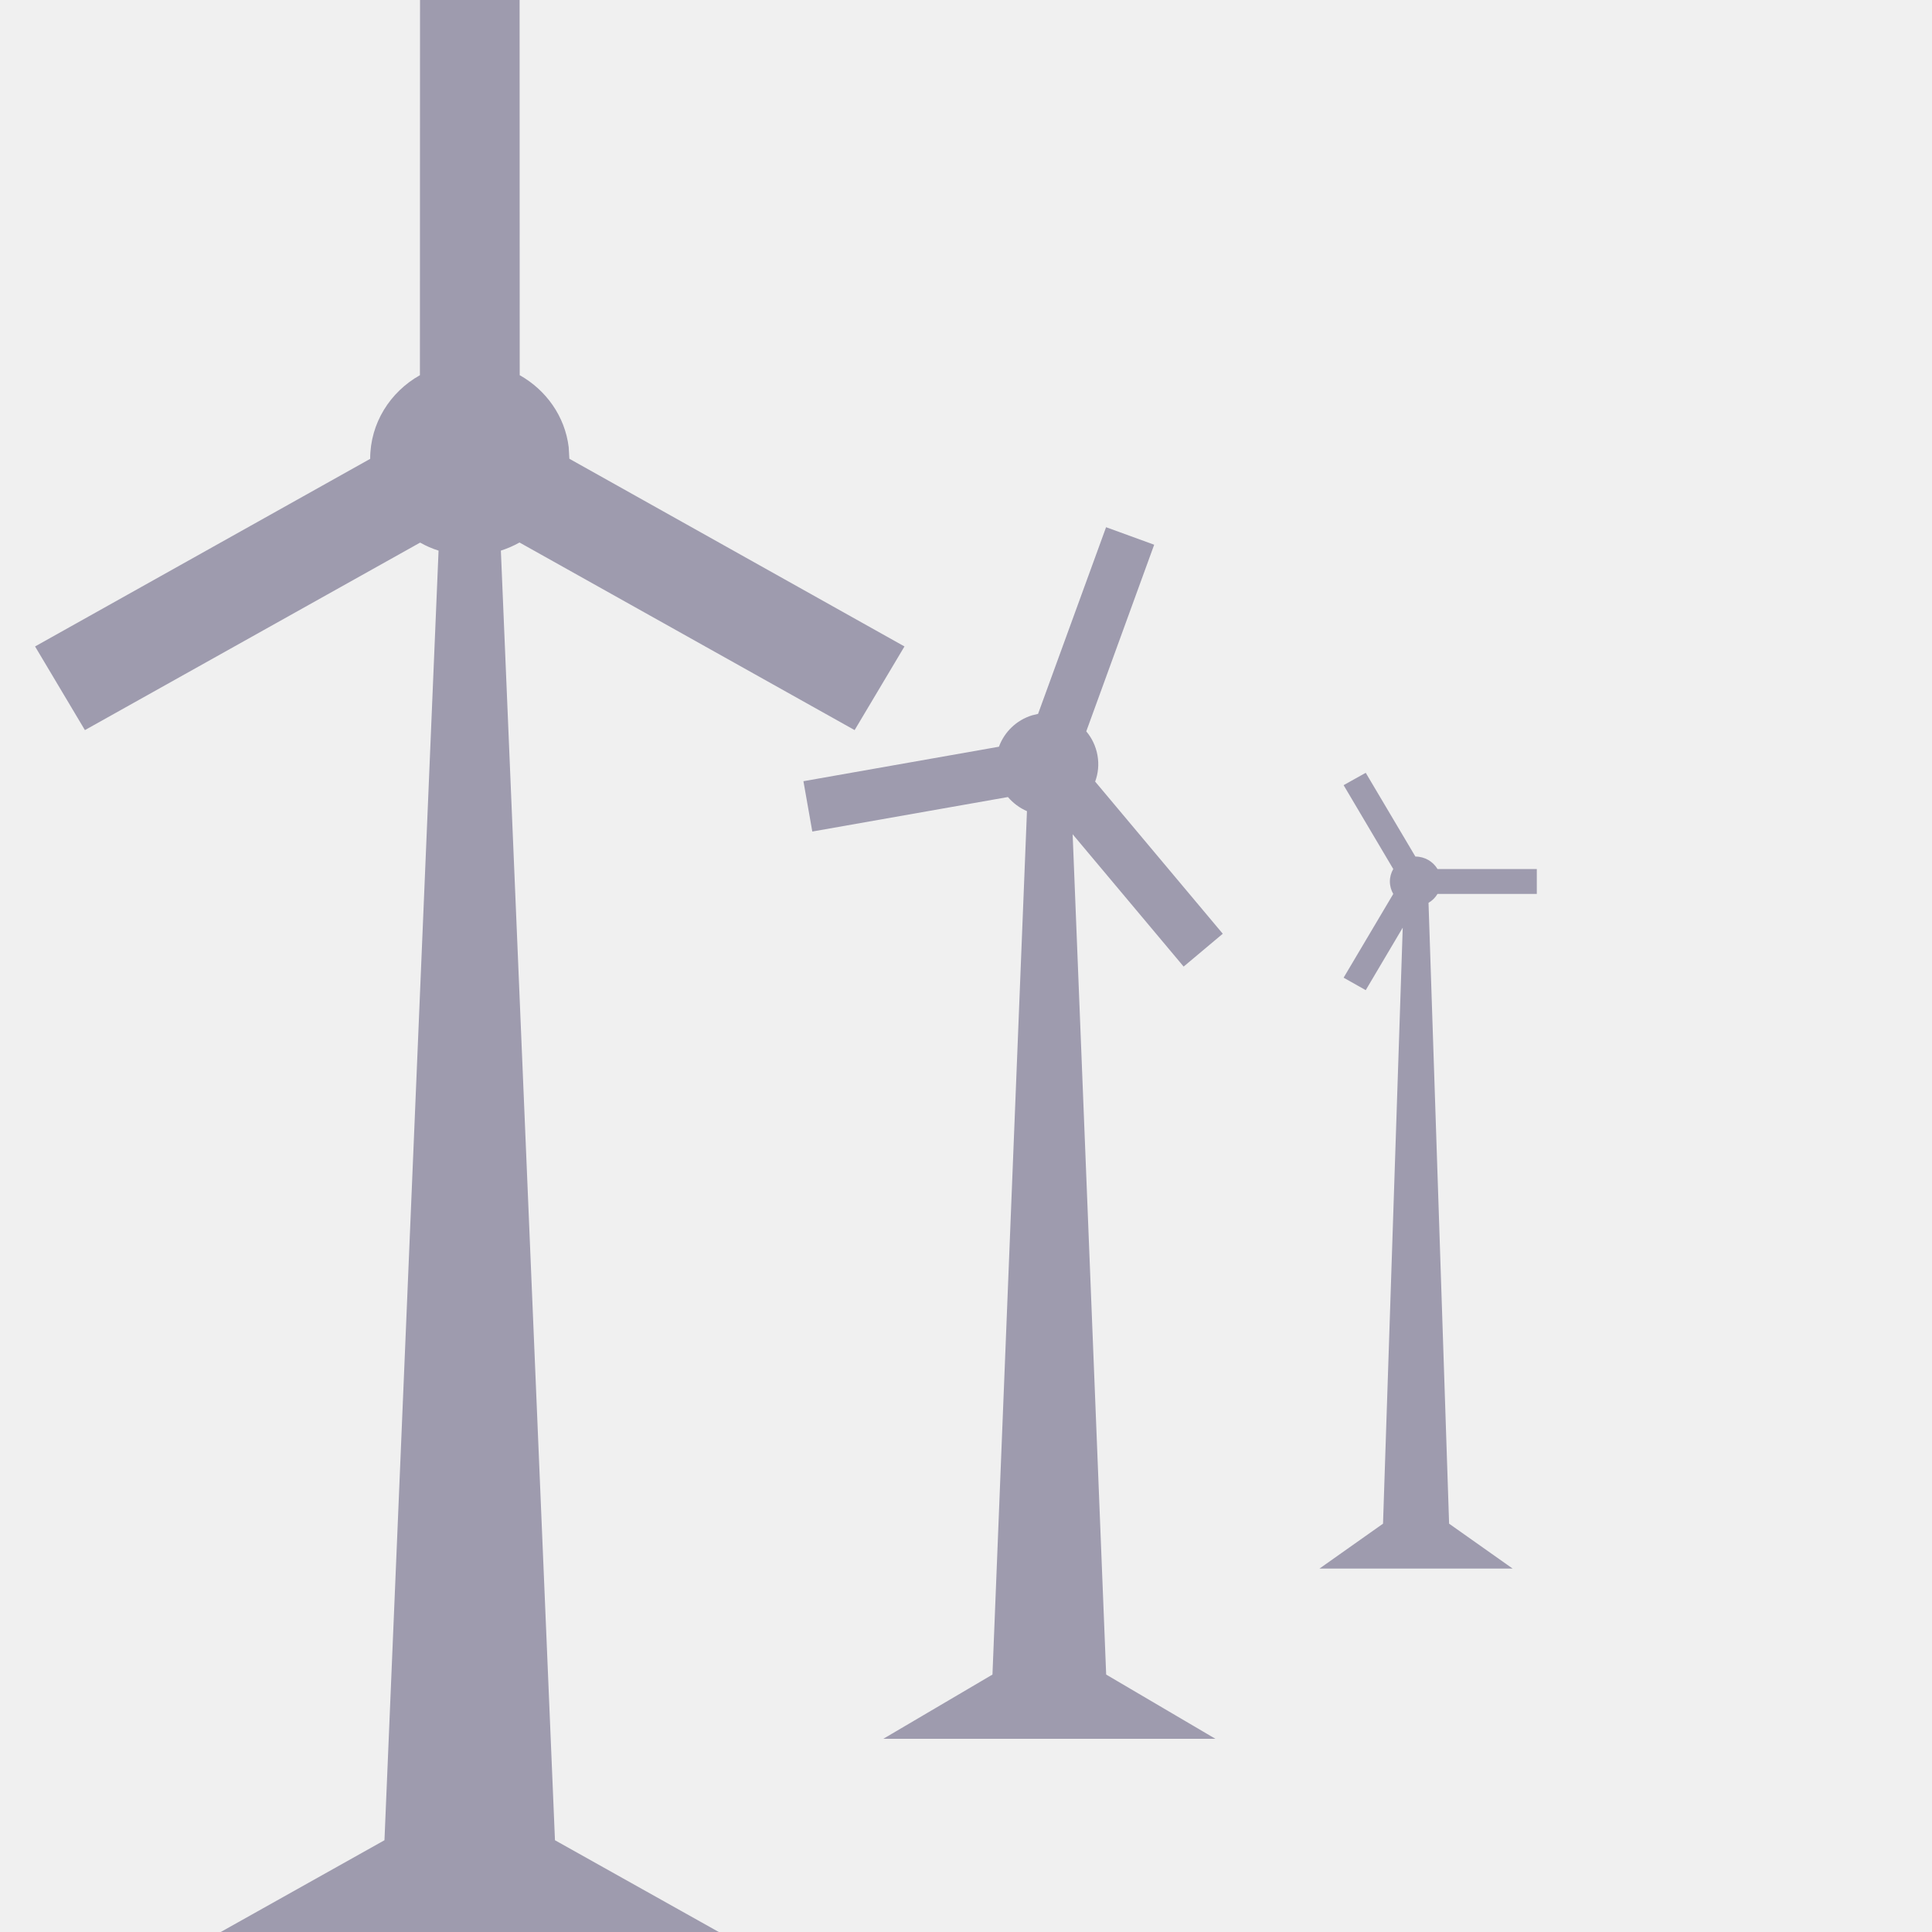
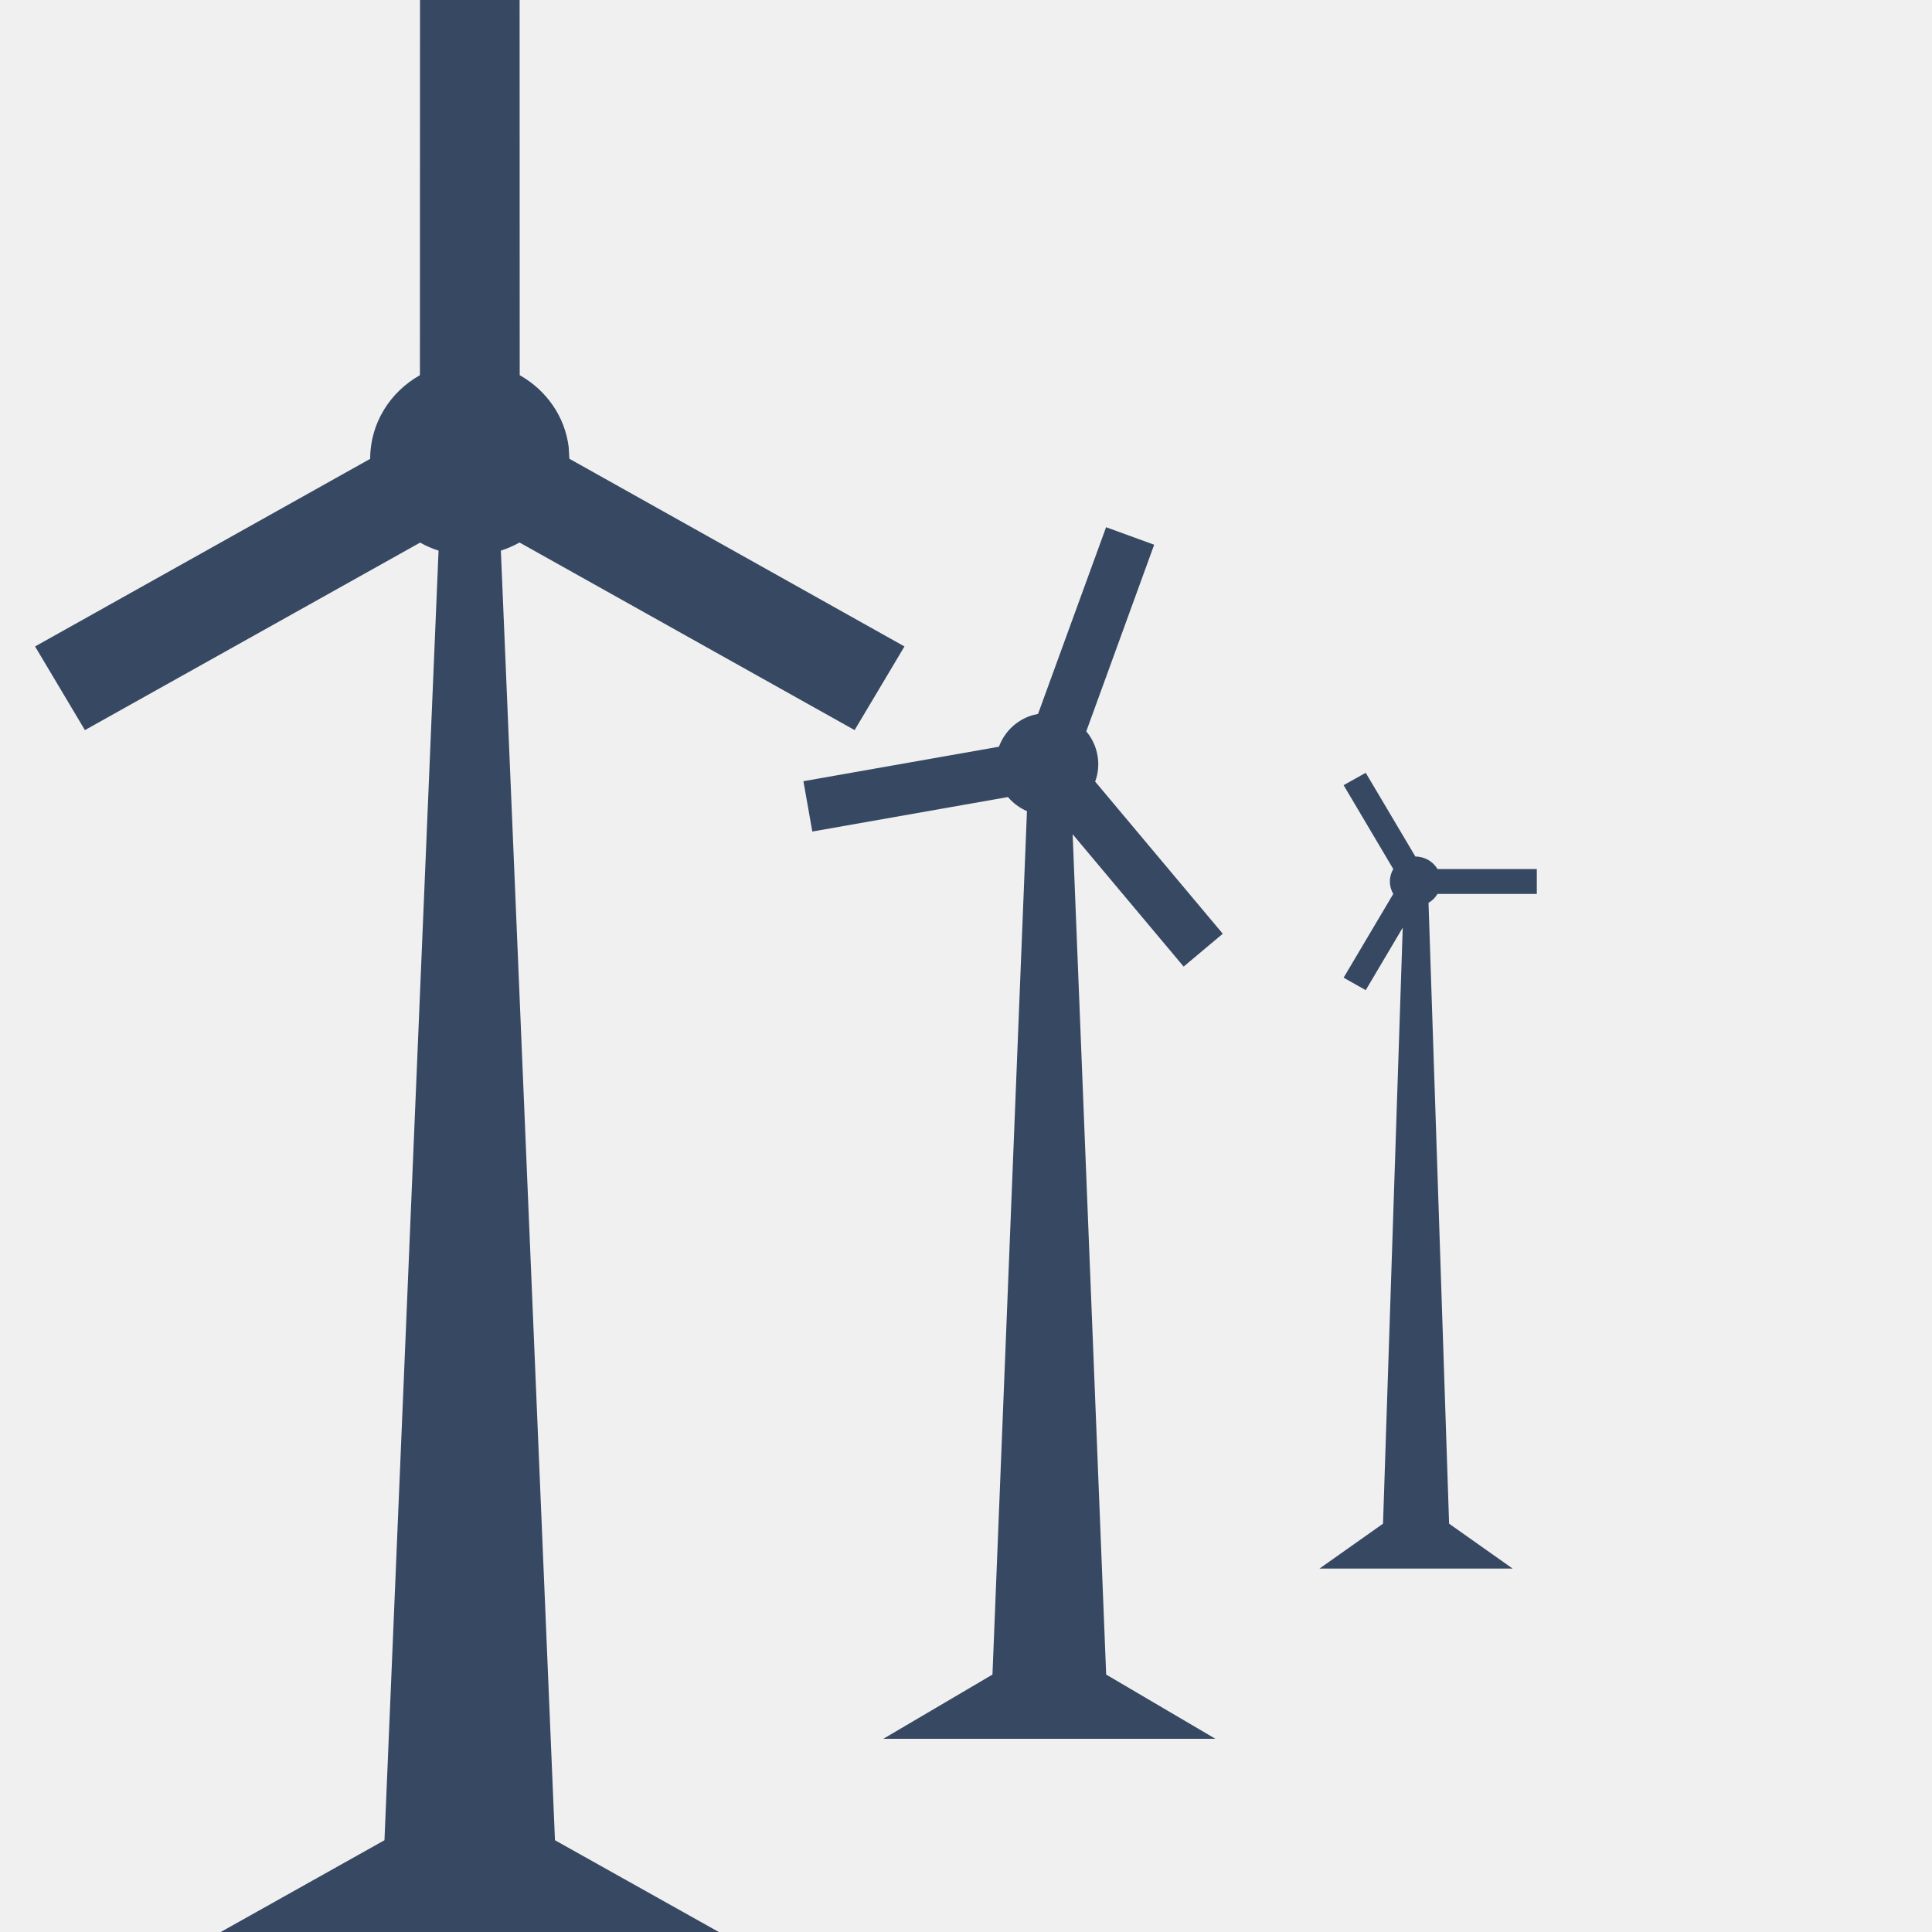
<svg xmlns="http://www.w3.org/2000/svg" viewBox="0 0 20 20">
-   <defs>
-     <filter id="a">
-       <feColorMatrix in="SourceGraphic" values="0 0 0 0 0.341 0 0 0 0 0.325 0 0 0 0 0.424 0 0 0 1 0" />
-     </filter>
-   </defs>
  <g fill="none" fill-rule="evenodd">
    <path d="M-2 0h20v20H-2z" />
-     <g filter="url(#a)" transform="translate(-2)">
-       <g fill="#FFF">
+     <g transform="translate(-2)">
+       <g fill="#374863">
        <path d="M13.451 5.458l.497.181-.703 1.932c.058.069.099.153.116.248.017.095.007.188-.024.272l1.321 1.575-.405.34-1.149-1.37L13.451 17.335l1.131.665h-3.438l1.13-.665.357-8.938c-.076-.033-.143-.083-.197-.146l-2.025.357-.092-.521 2.024-.357c.056-.152.18-.275.343-.325l.062-.015.704-1.932zM16.138 8l.514.867c.098 0 .183.052.229.129l1.028 0v.258l-1.028 0c-.023.038-.055.07-.093.092l.213 6.427.658.465h-2l.658-.465.204-6.17-.383.647-.229-.129.514-.867c-.022-.038-.035-.082-.035-.129 0-.047.013-.091.035-.129l-.514-.868L16.138 8z" />
        <path d="M7.379 0l.001 3.884c.274.154.468.426.507.744L7.894 4.749l3.469 1.943-.516.866-3.469-1.942c-.061.034-.125.062-.193.084L7.745 19.05l1.696.95H4.285l1.695-.95.56-13.35c-.067-.021-.131-.049-.191-.083L2.879 7.558l-.516-.866L5.832 4.75c0-.37.207-.693.515-.866L6.348 0h1.031z" />
      </g>
    </g>
  </g>
</svg>
